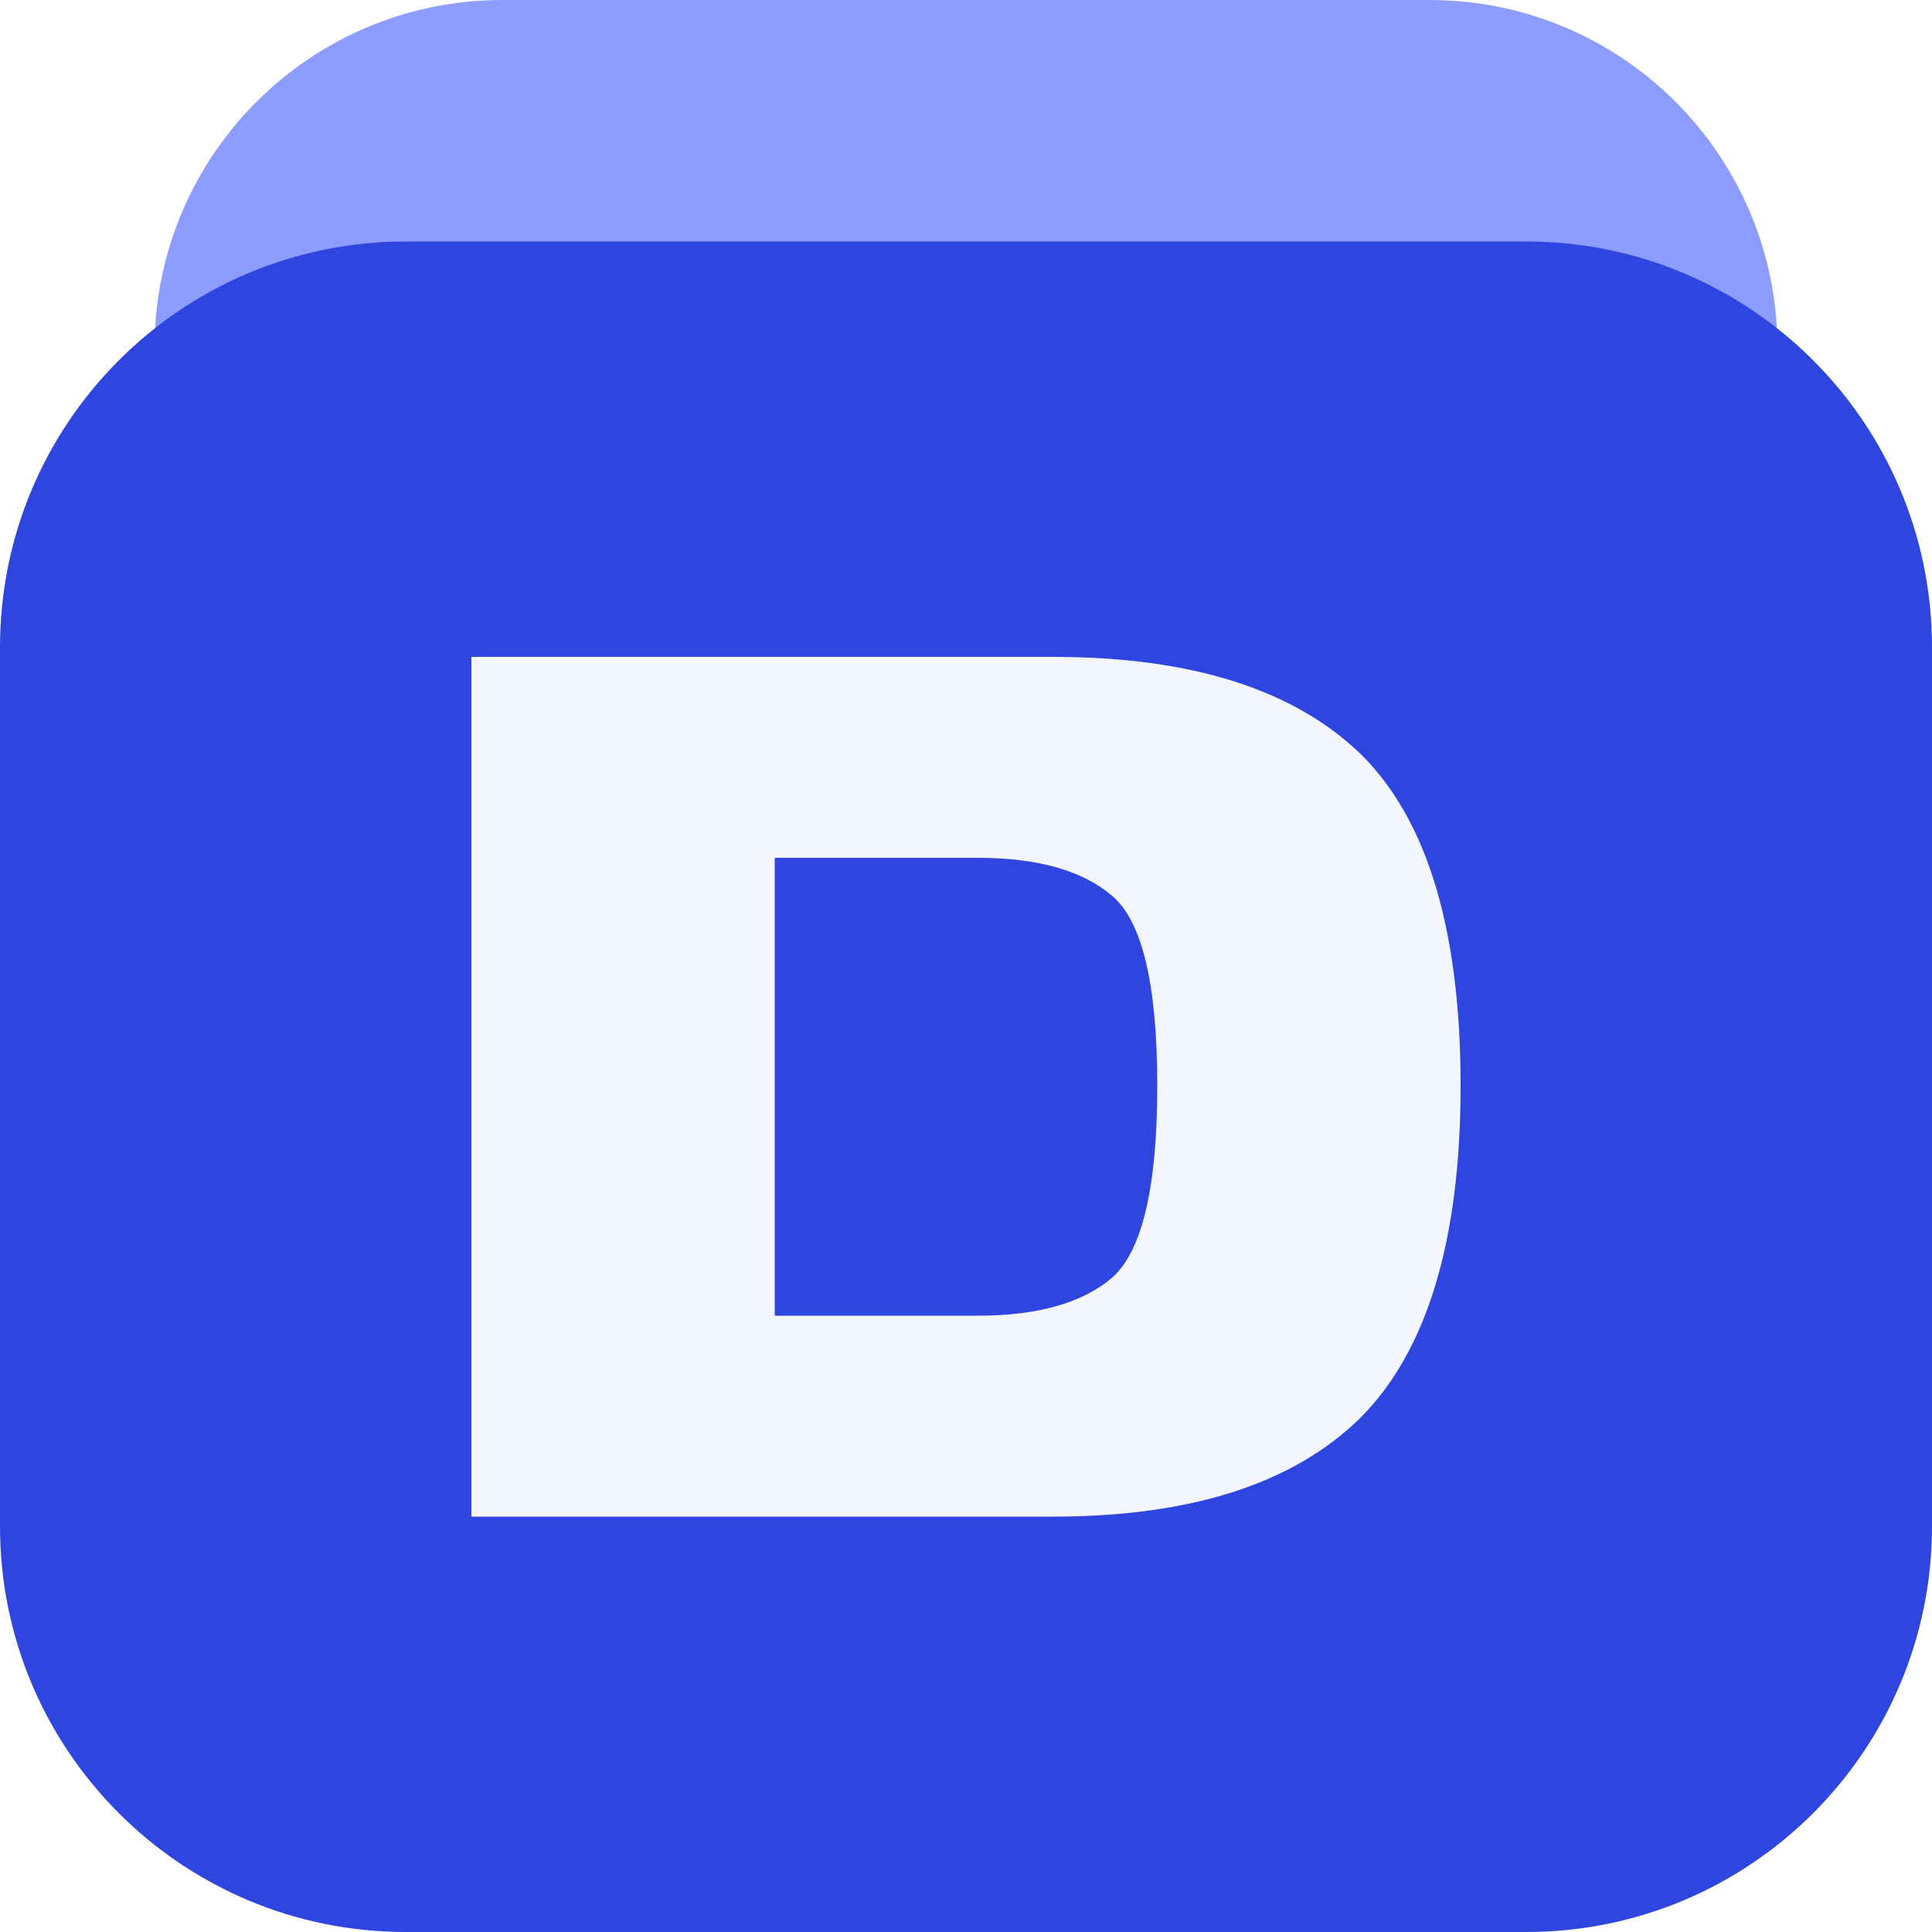
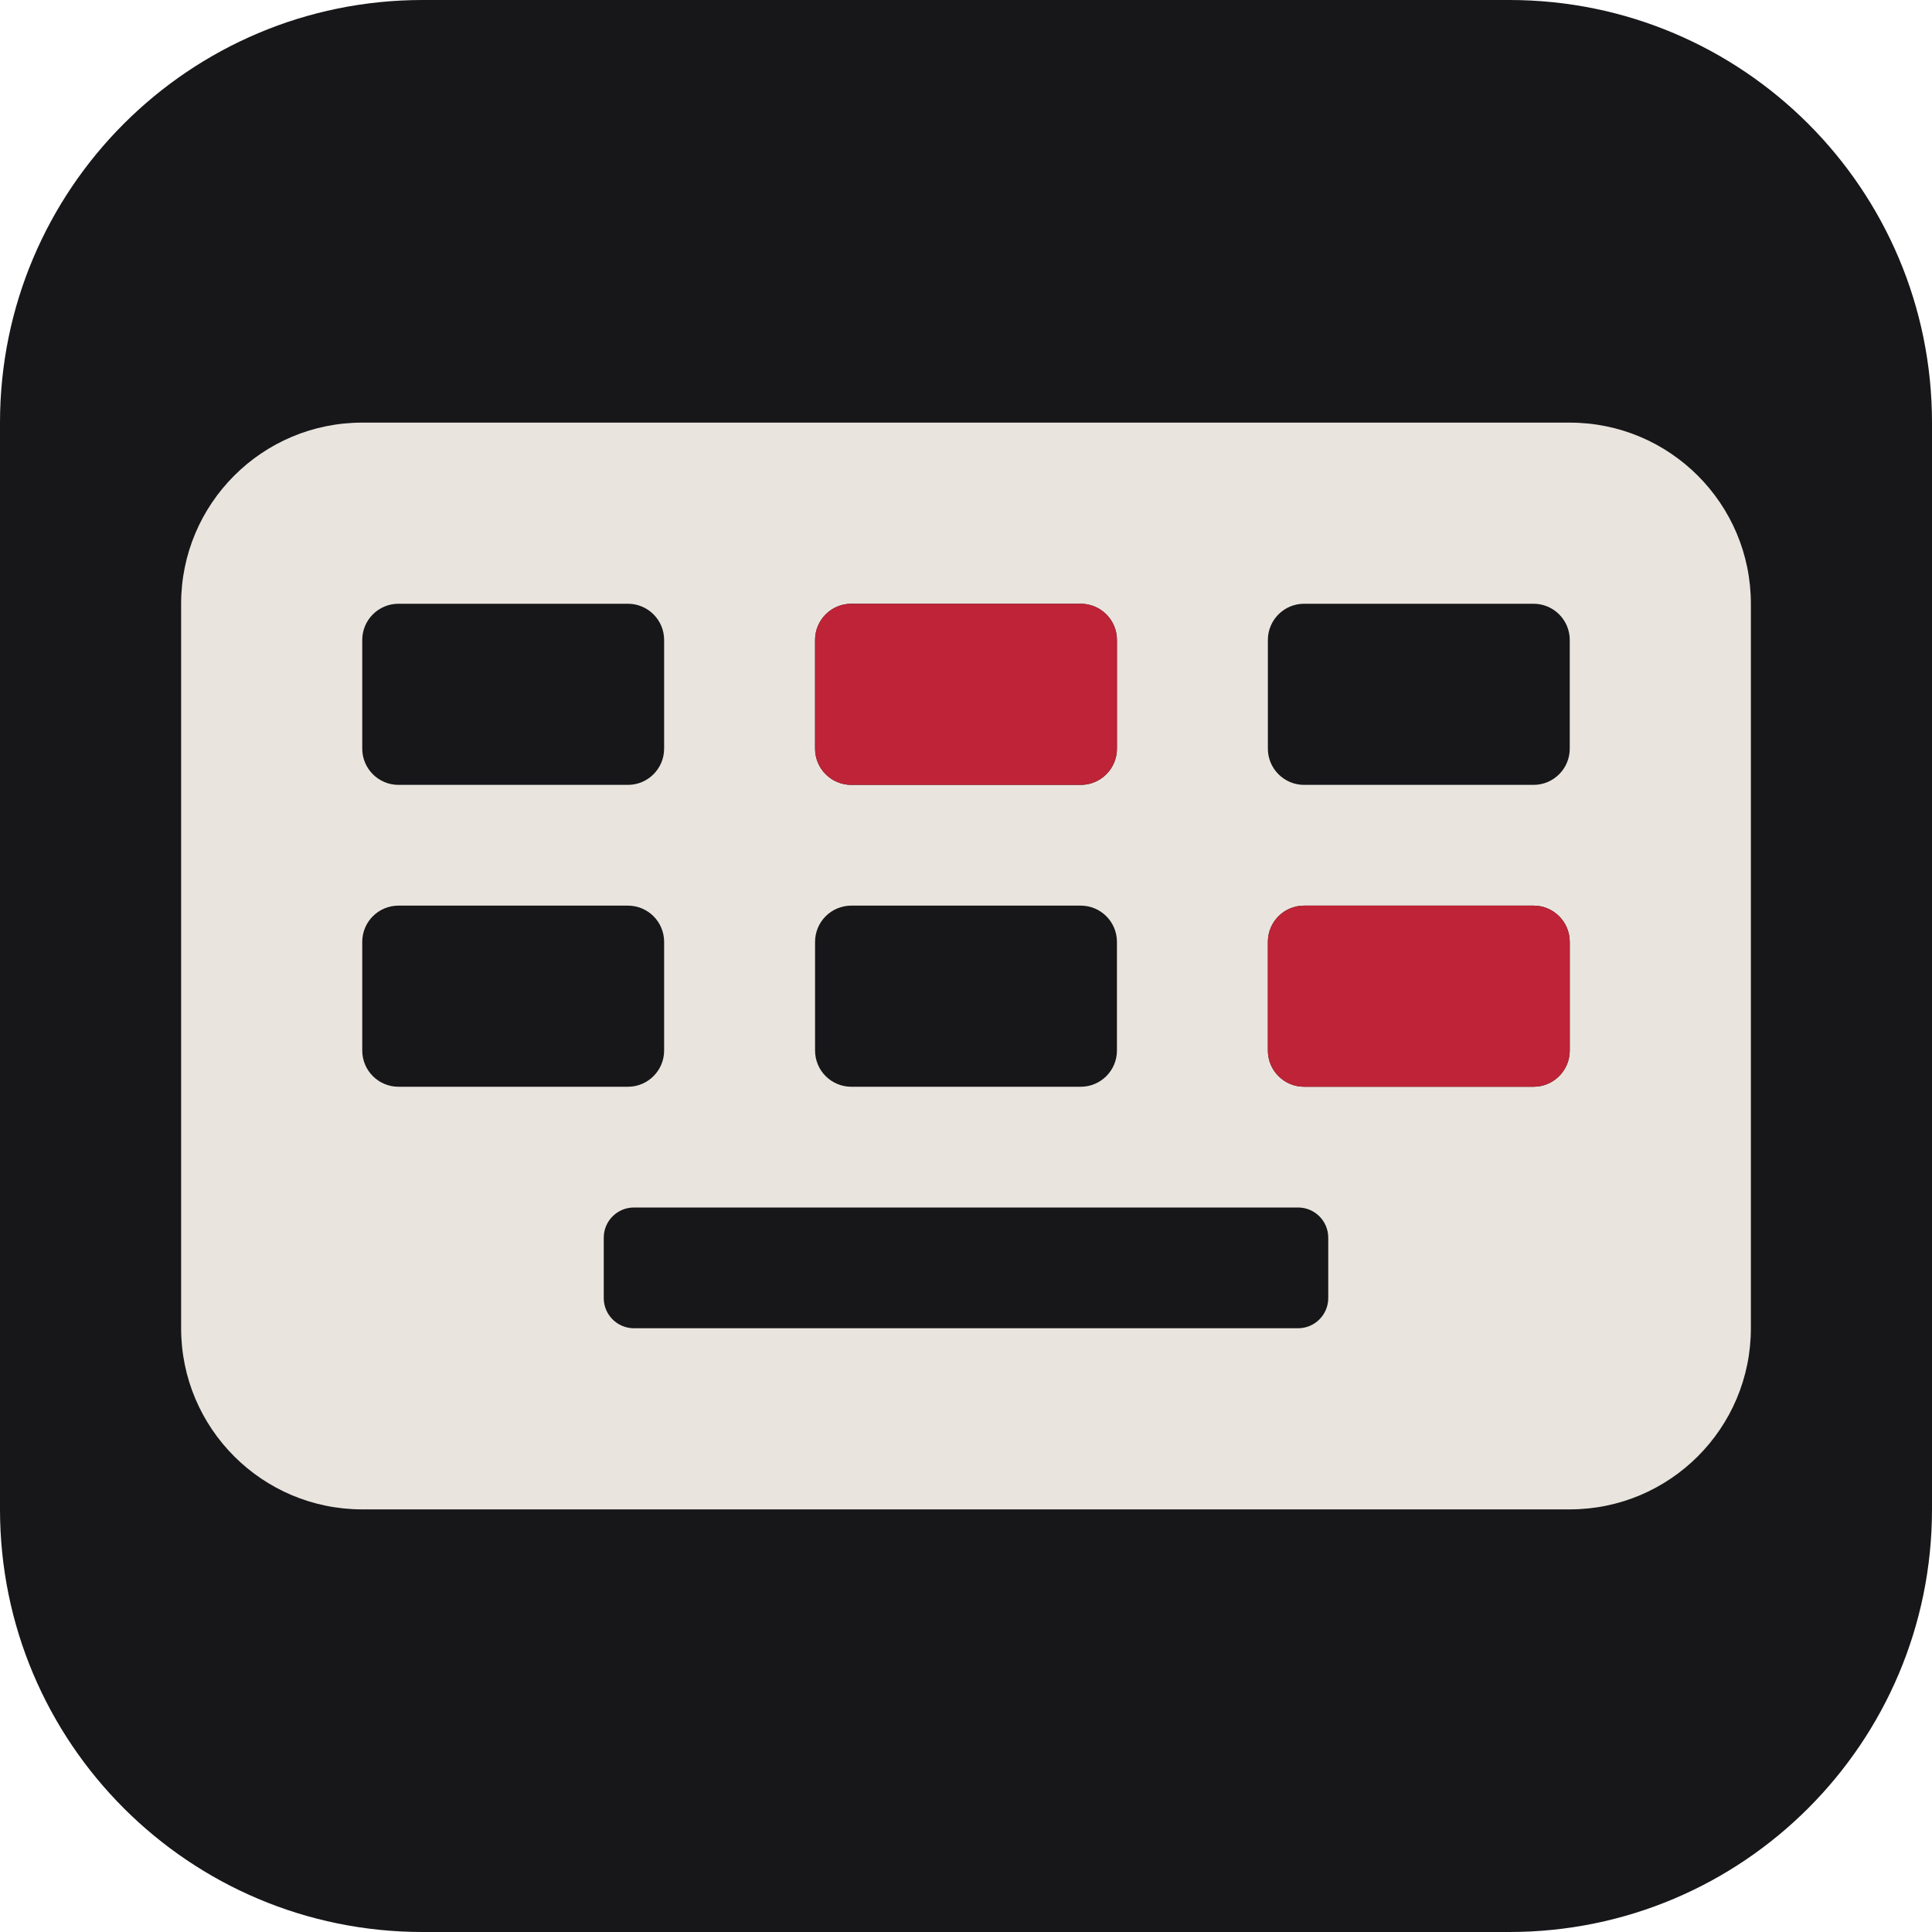
- <svg xmlns="http://www.w3.org/2000/svg" viewBox="0 0 100 100" role="img" aria-label="Damian Ułaś">
-   <rect x="8" y="0" width="84" height="80" rx="18" fill="#8d9cff" />
-   <rect x="0" y="12.5" width="100" height="87.5" rx="21" fill="#2f45e0" />
-   <path d="M24.4 78.5H54.5Q65.2 78.5 70.4 73.4Q75.6 68.2 75.6 56.2Q75.6 44.2 70.5 39.1Q65.3 34 54.5 34H24.4ZM40.1 68.1V44.4H50.6Q55.3 44.4 57.6 46.4Q59.9 48.4 59.9 56.2Q59.9 64 57.6 66.1Q55.3 68.1 50.6 68.1Z" fill="#f4f6ff" />
+ <svg xmlns="http://www.w3.org/2000/svg" viewBox="0 0 32 32">
+   <rect width="32" height="32" rx="7" fill="#17171A" />
+   <rect x="3" y="7" width="26" height="18" rx="3" fill="#E9E5DE" />
+   <g fill="#17171A">
+     <rect x="6" y="10" width="5" height="3" rx=".6" />
+     <rect x="13.5" y="10" width="5" height="3" rx=".6" />
+     <rect x="21" y="10" width="5" height="3" rx=".6" />
+     <rect x="6" y="15" width="5" height="3" rx=".6" />
+     <rect x="13.5" y="15" width="5" height="3" rx=".6" />
+     <rect x="21" y="15" width="5" height="3" rx=".6" />
+     <rect x="10" y="20" width="12" height="2" rx=".5" />
+   </g>
+   <rect x="13.5" y="10" width="5" height="3" rx=".6" fill="#BE2337" />
+   <rect x="21" y="15" width="5" height="3" rx=".6" fill="#BE2337" />
</svg>
